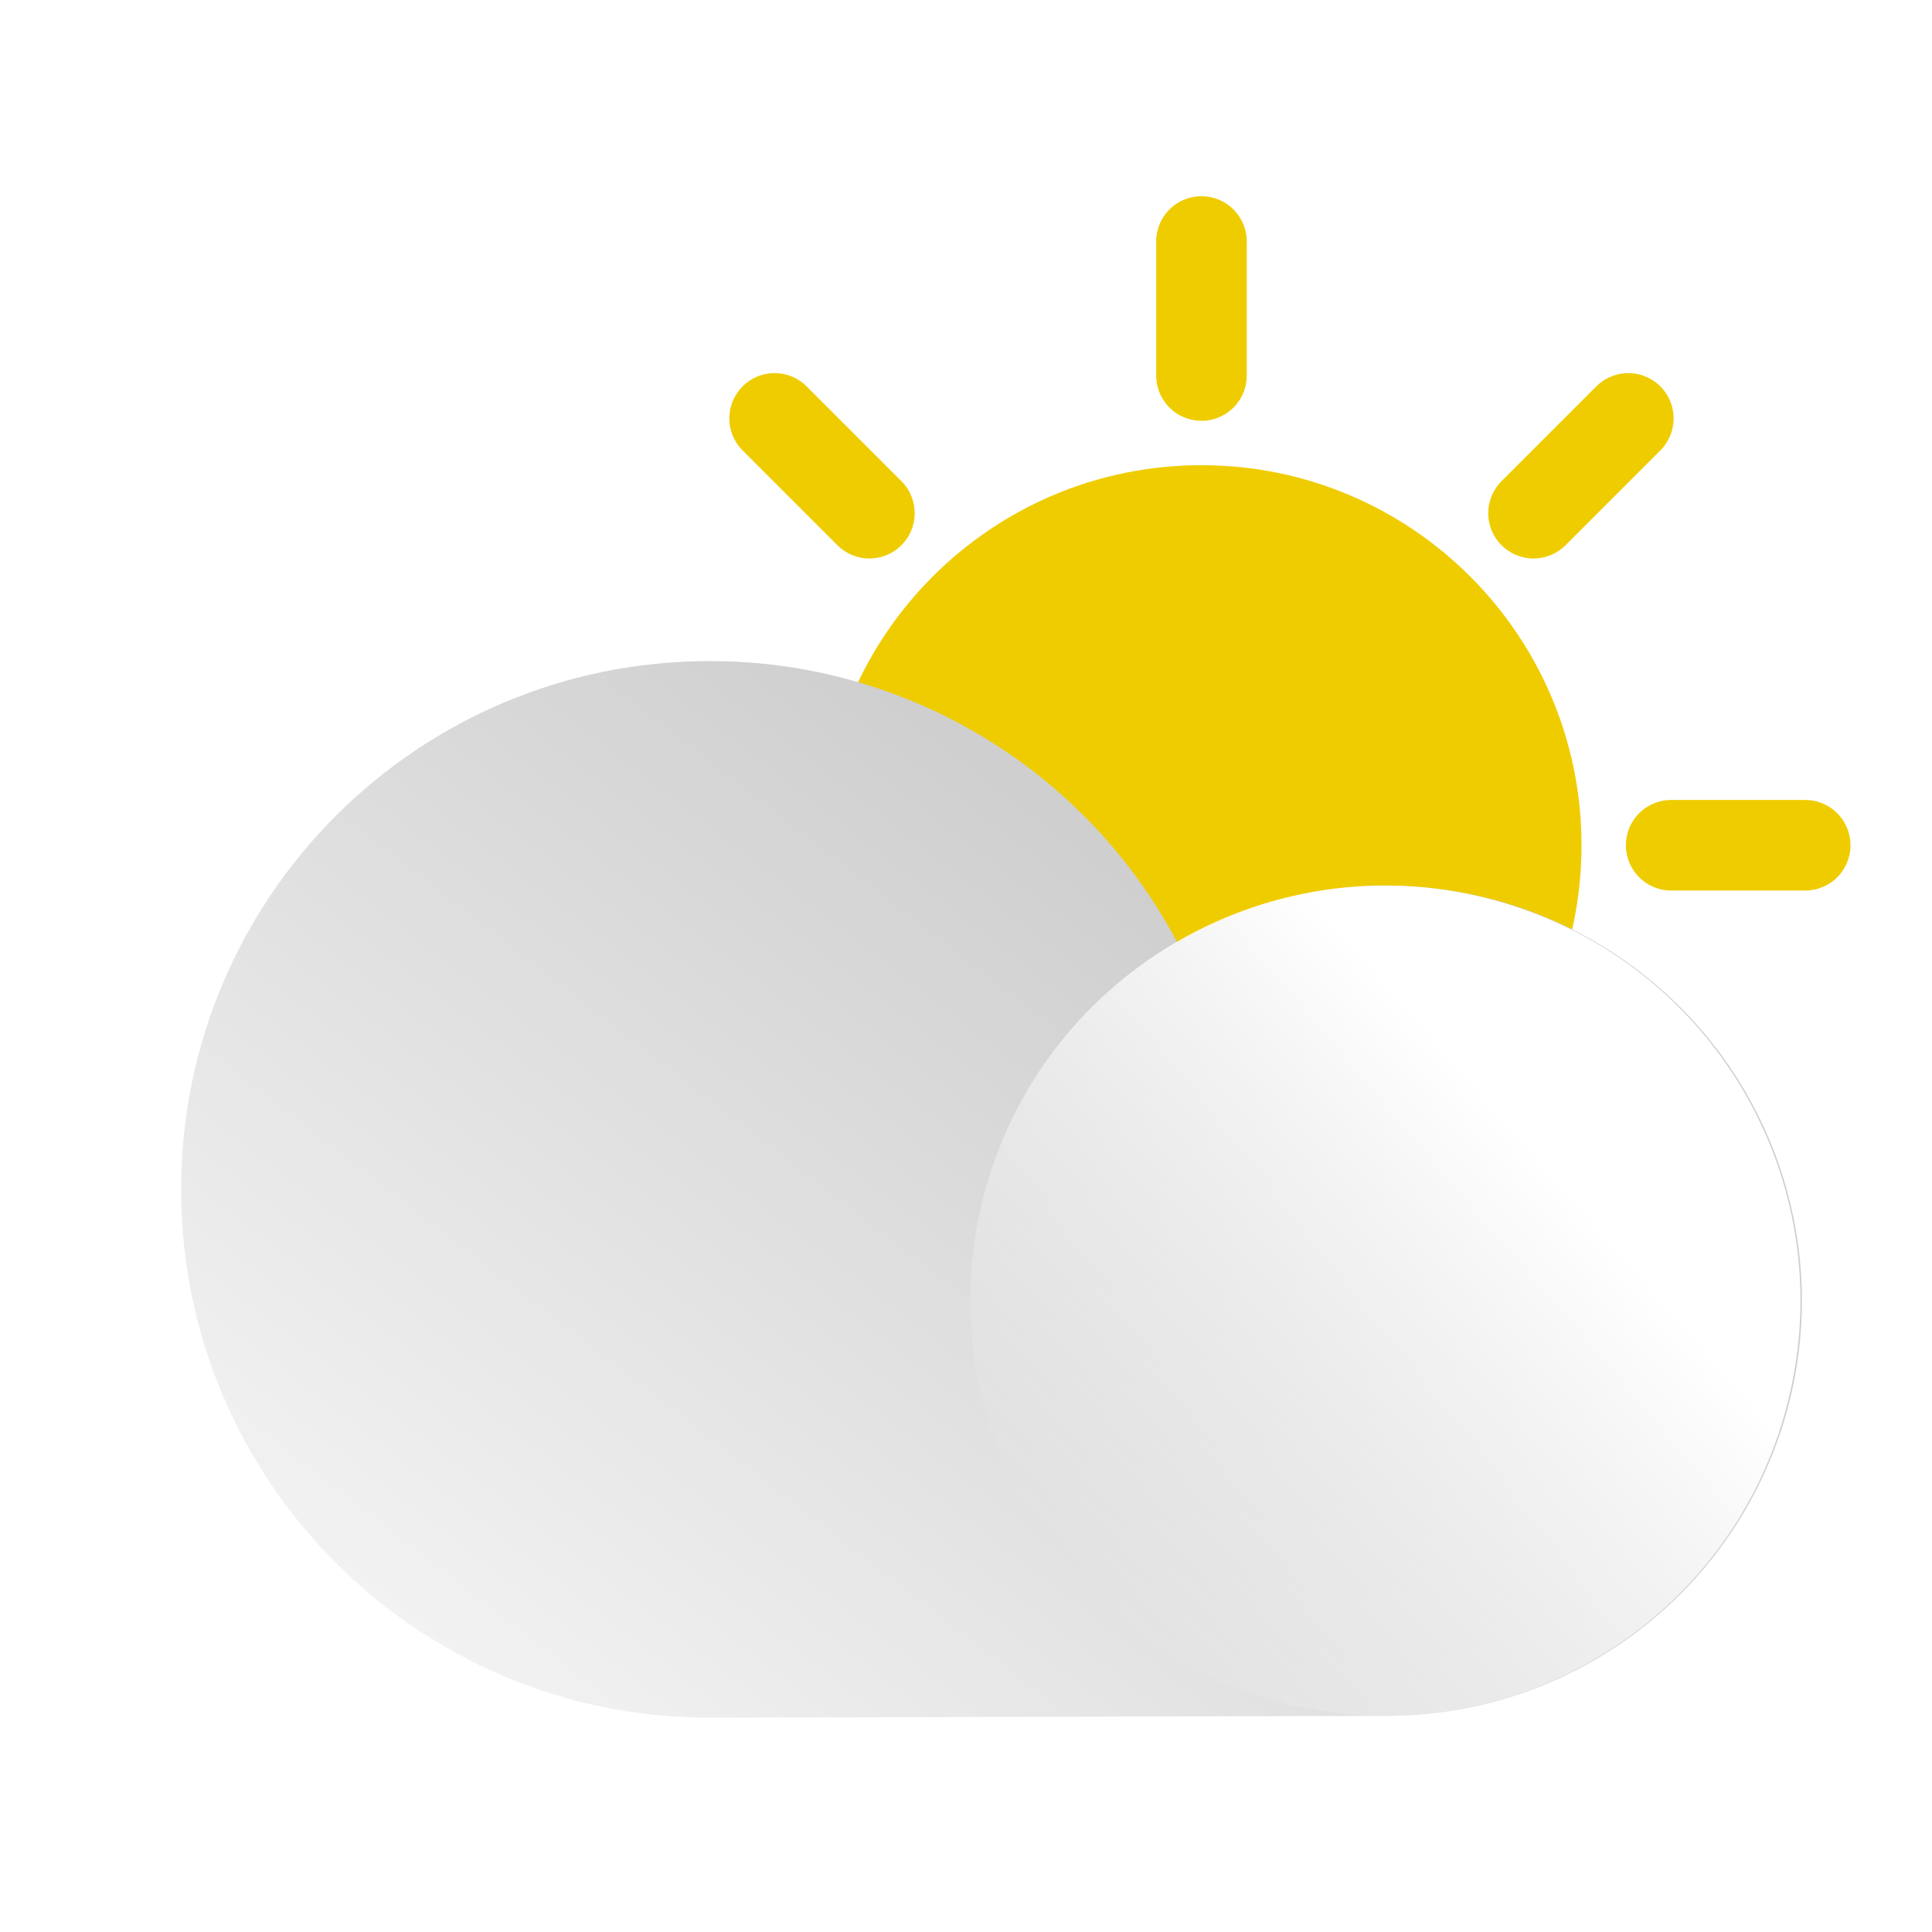
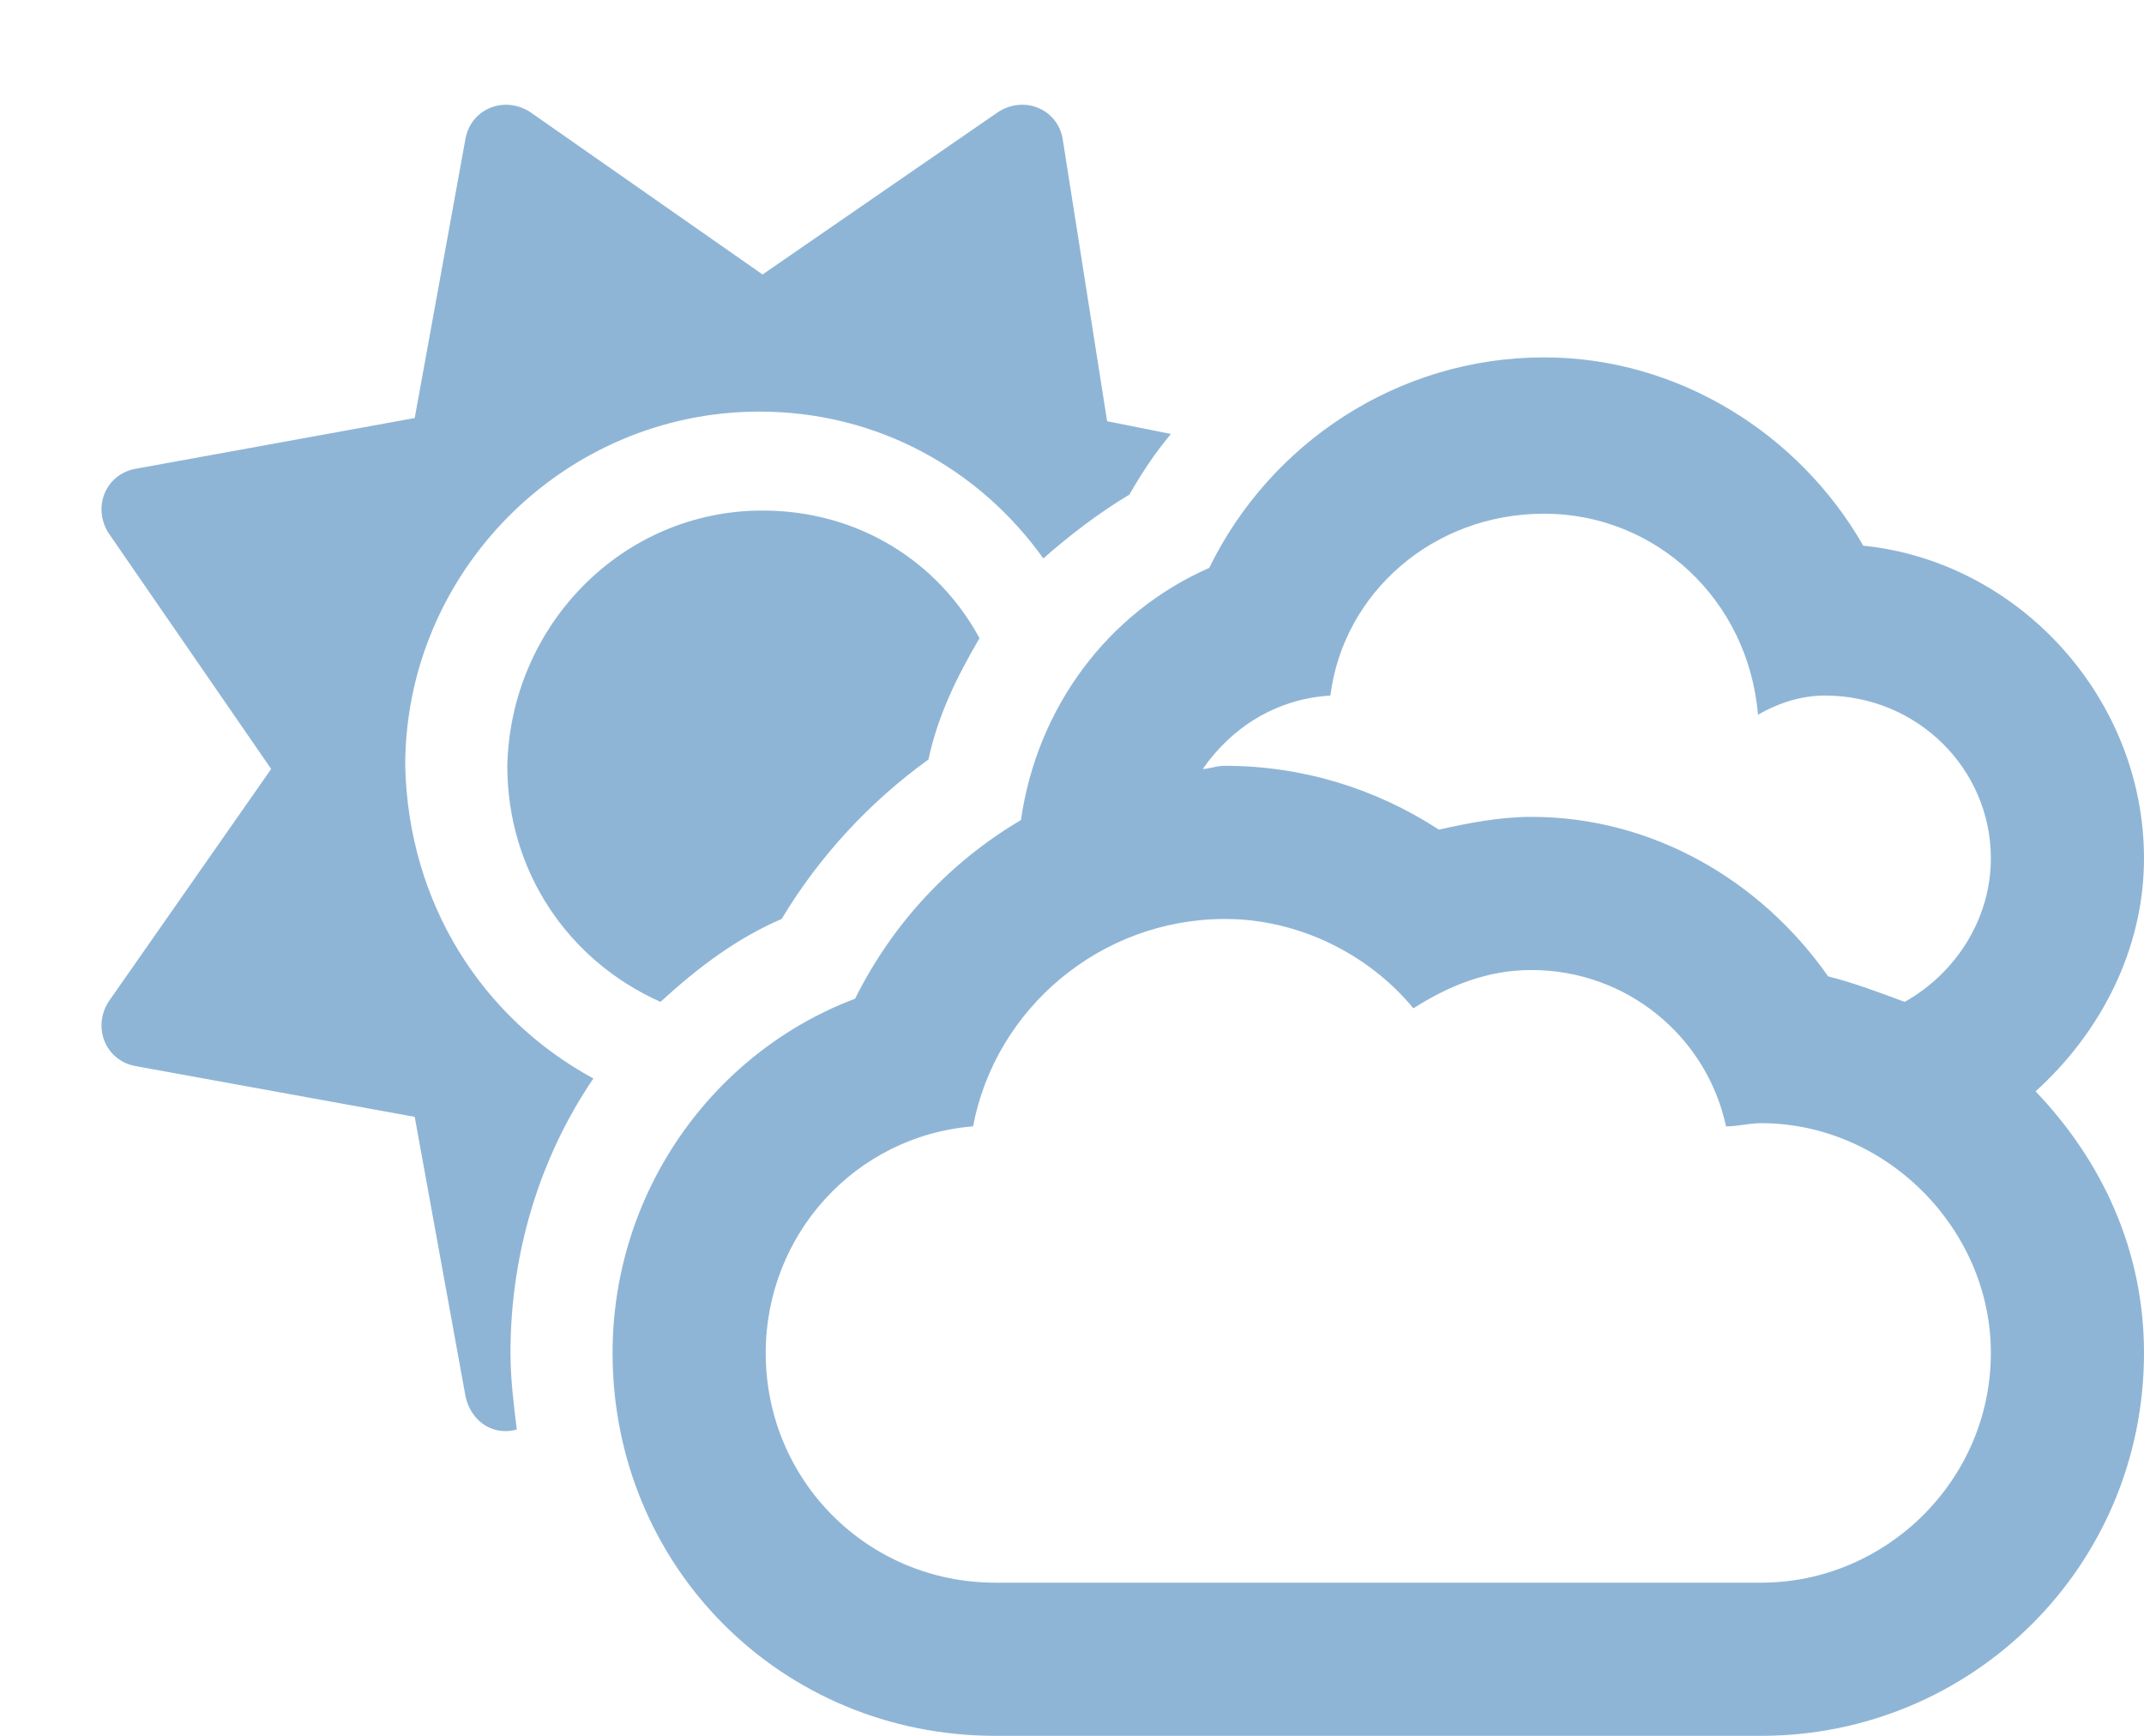
- <svg xmlns="http://www.w3.org/2000/svg" data-name="Layer 1" id="Layer_1" viewBox="0 0 64 64">
-   <defs>
-     <style>.cls-1{fill:#efcc00;}.cls-2{fill:none;stroke:#efcc00;stroke-linecap:round;stroke-miterlimit:10;stroke-width:3px;}.cls-3{fill:url(#linear-gradient);}.cls-4{fill:url(#linear-gradient-2);}</style>
-     <linearGradient gradientTransform="matrix(-1, 0, 0, 1, 65.8, 0)" gradientUnits="userSpaceOnUse" id="linear-gradient" x1="46.72" x2="25.63" y1="58.39" y2="31.08">
-       <stop offset="0" stop-color="#f2f2f2" />
-       <stop offset="1" stop-color="#cfcfcf" />
-     </linearGradient>
-     <linearGradient gradientTransform="matrix(0, -1, -1, 0, 109.04, 59.43)" gradientUnits="userSpaceOnUse" id="linear-gradient-2" x1="12.25" x2="23.86" y1="56.93" y2="74.58">
-       <stop offset="0.02" stop-color="#fff" />
-       <stop offset="1" stop-color="#fff" stop-opacity="0" />
-     </linearGradient>
-   </defs>
-   <circle class="cls-1" cx="39.8" cy="28" r="12.59" />
-   <line class="cls-2" x1="39.8" x2="39.8" y1="8" y2="12.44" />
-   <line class="cls-2" x1="39.8" x2="39.8" y1="43.56" y2="48" />
-   <line class="cls-2" x1="19.8" x2="24.25" y1="28" y2="28" />
-   <line class="cls-2" x1="55.36" x2="59.8" y1="28" y2="28" />
-   <line class="cls-2" x1="25.66" x2="28.8" y1="13.86" y2="17" />
-   <line class="cls-2" x1="50.8" x2="53.94" y1="39" y2="42.14" />
-   <line class="cls-2" x1="25.66" x2="28.8" y1="42.14" y2="39" />
-   <line class="cls-2" x1="50.8" x2="53.94" y1="17" y2="13.86" />
-   <path class="cls-3" d="M23.5,21.9A17.49,17.49,0,0,1,39,31.22a13.75,13.75,0,1,1,6.92,25.62L23.5,56.9a17.5,17.5,0,0,1,0-35Z" />
-   <circle class="cls-4" cx="45.89" cy="43.09" r="13.75" transform="translate(-7.96 75.69) rotate(-74.39)" />
+ <svg xmlns="http://www.w3.org/2000/svg" width="21" height="17" viewBox="0 0 21 17" fill="none">
+   <path d="M3.969 7.5C4 8.844 4.719 9.969 5.812 10.562C5.281 11.344 5 12.281 5 13.25C5 13.5 5.031 13.75 5.062 14C4.844 14.062 4.625 13.938 4.562 13.688L4.062 10.938L1.312 10.438C1.031 10.375 0.906 10.062 1.062 9.812L2.656 7.531L1.062 5.219C0.906 4.969 1.031 4.656 1.312 4.594L4.062 4.094L4.562 1.344C4.625 1.062 4.938 0.938 5.188 1.094L7.469 2.688L9.781 1.094C10.031 0.938 10.344 1.062 10.406 1.344L10.844 4.125L11.469 4.25C11.312 4.438 11.188 4.625 11.062 4.844C10.75 5.031 10.469 5.25 10.219 5.469C9.594 4.594 8.594 4.031 7.438 4.031C5.531 4.031 3.969 5.594 3.969 7.5ZM4.969 7.5C5 6.125 6.094 5 7.469 5C8.406 5 9.188 5.5 9.594 6.25C9.375 6.625 9.188 7 9.094 7.438C8.531 7.844 8.031 8.375 7.656 9C7.219 9.188 6.844 9.469 6.469 9.812C5.562 9.406 4.969 8.531 4.969 7.5ZM21 8.406C21 9.312 20.562 10.125 19.938 10.688C20.594 11.375 21 12.25 21 13.25C21 15.344 19.312 17 17.25 17H9.75C7.656 17 6 15.344 6 13.25C6 11.688 6.969 10.312 8.375 9.781C8.75 9.031 9.312 8.438 10 8.031C10.156 6.938 10.844 6 11.844 5.562C12.438 4.344 13.688 3.5 15.125 3.5C16.438 3.5 17.625 4.25 18.25 5.344C19.781 5.5 21 6.844 21 8.406ZM17.25 15.5C18.469 15.5 19.5 14.5 19.5 13.25C19.5 12.031 18.469 11 17.25 11C17.125 11 17.031 11.031 16.906 11.031C16.719 10.156 15.938 9.5 15 9.5C14.562 9.5 14.188 9.656 13.844 9.875C13.406 9.344 12.719 9 12 9C10.781 9 9.75 9.875 9.531 11.031C8.375 11.125 7.5 12.094 7.5 13.25C7.5 14.5 8.5 15.5 9.75 15.5H17.25ZM18.656 9.812C19.156 9.531 19.5 9 19.5 8.406C19.5 7.531 18.781 6.812 17.875 6.812C17.656 6.812 17.438 6.875 17.219 7C17.125 5.875 16.219 5.031 15.125 5.031C14.031 5.031 13.156 5.812 13.031 6.812C12.5 6.844 12.062 7.125 11.781 7.531C11.844 7.531 11.906 7.5 12 7.5C12.75 7.5 13.469 7.719 14.094 8.125C14.375 8.062 14.688 8 15 8C16.188 8 17.25 8.625 17.906 9.562C18.156 9.625 18.406 9.719 18.656 9.812Z" fill="#8FB5D6" />
</svg>
